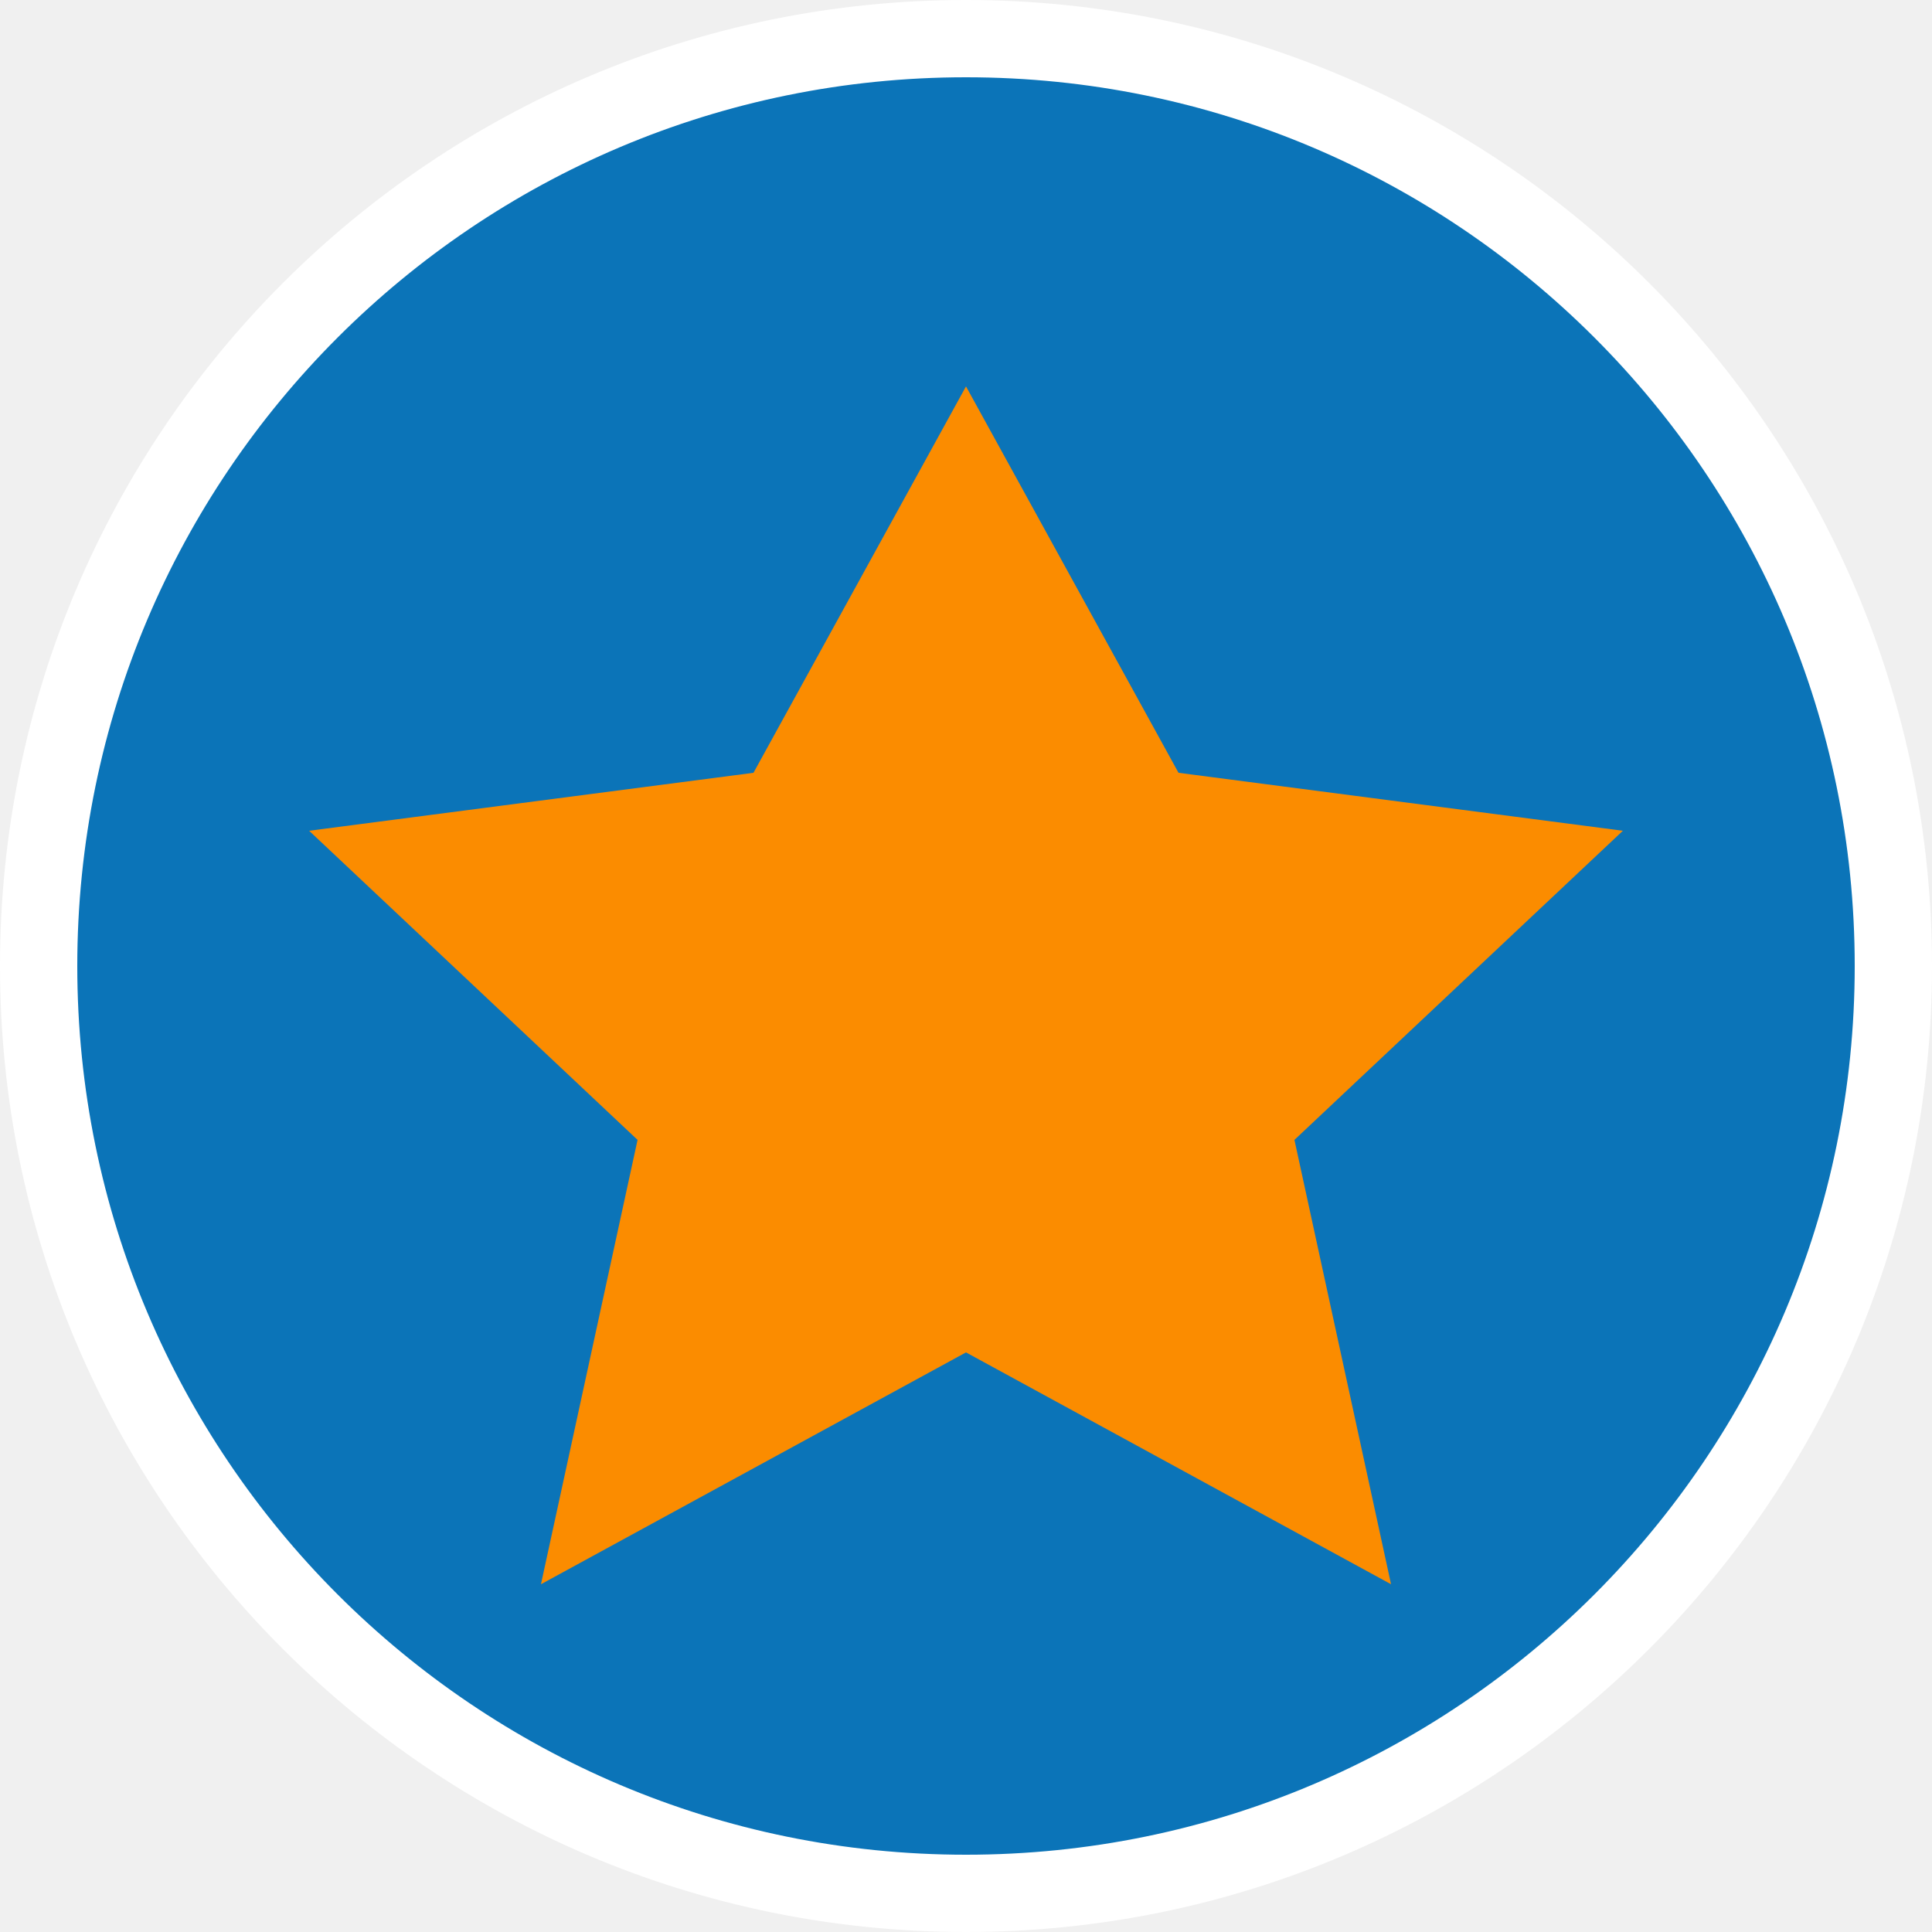
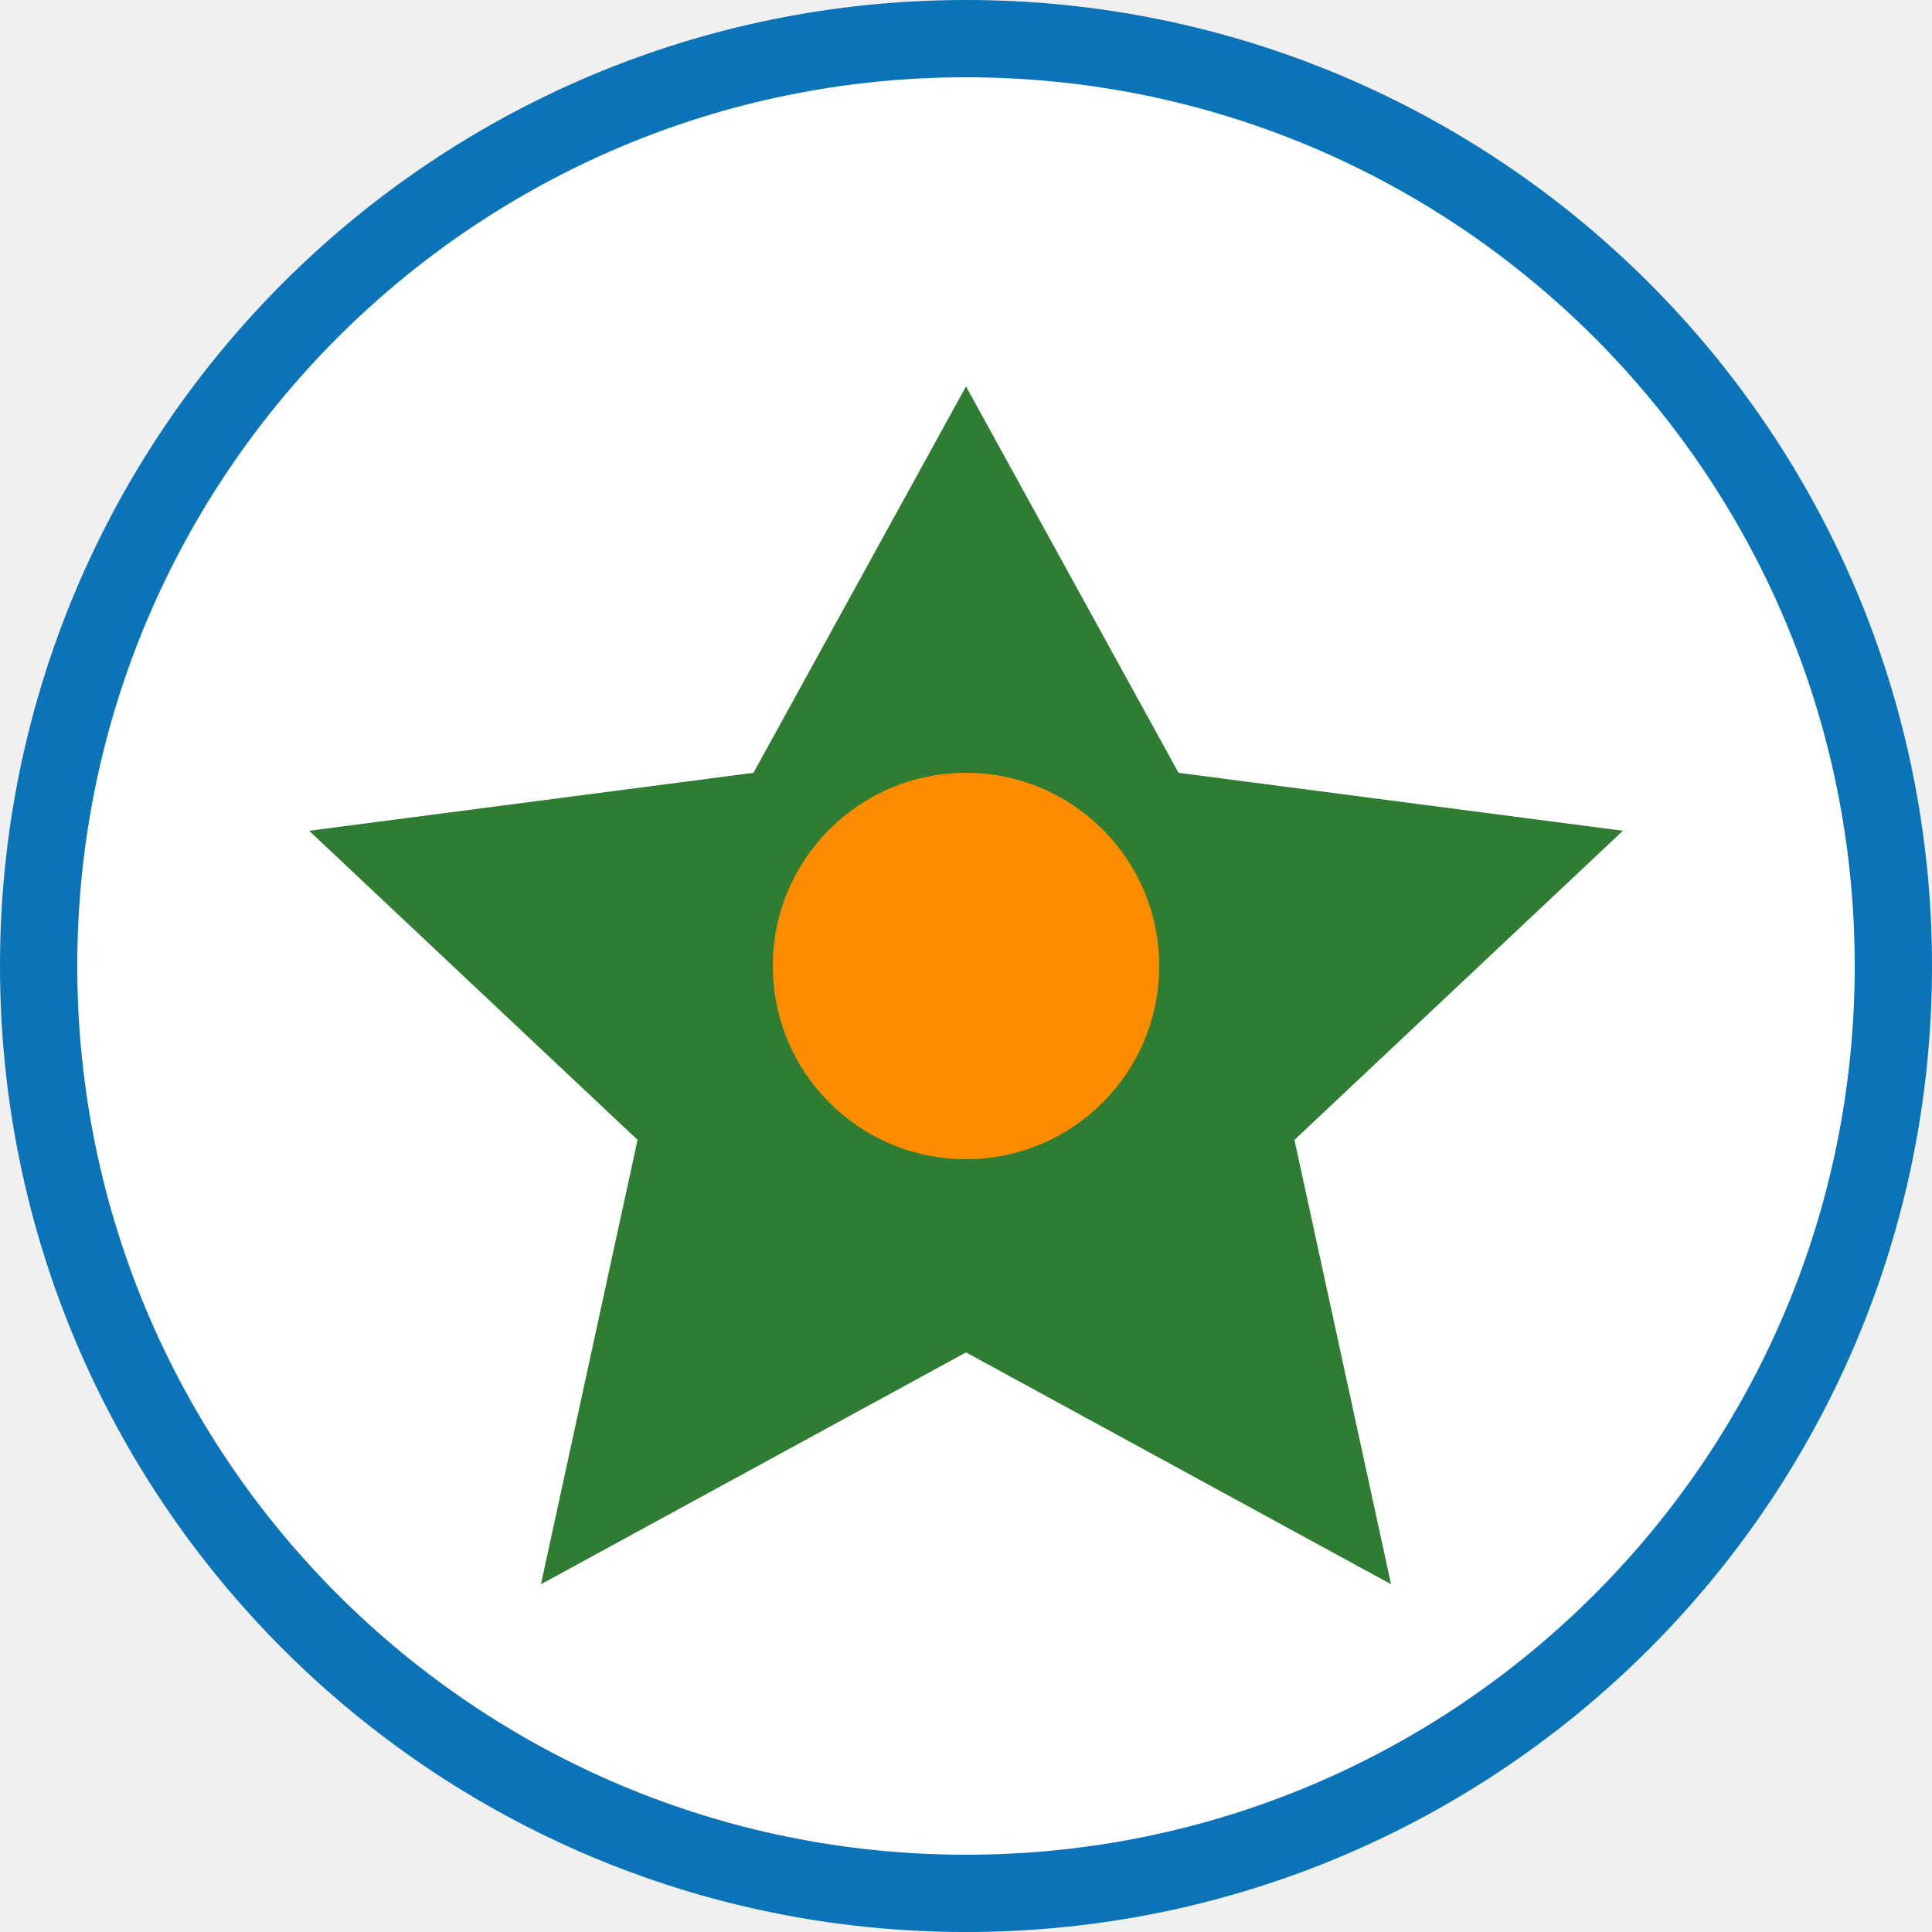
<svg xmlns="http://www.w3.org/2000/svg" viewBox="0 0 100 100">
-   <circle cx="50" cy="50" r="48" fill="#0B74B8" stroke="#ffffff" stroke-width="4" />
-   <path d="M50 20 L61 40 L84 43 L67 59 L72 82 L50 70 L28 82 L33 59 L16 43 L39 40 Z" fill="#FB8C00" />
+   <circle cx="50" cy="50" r="48" fill="#ffffff" stroke="#0B74B8" stroke-width="4" />
+   <path d="M50 20 L61 40 L84 43 L67 59 L72 82 L50 70 L28 82 L33 59 L16 43 L39 40 Z" fill="#2E7D32" />
+   <circle cx="50" cy="50" r="10" fill="#FB8C00" />
</svg>
